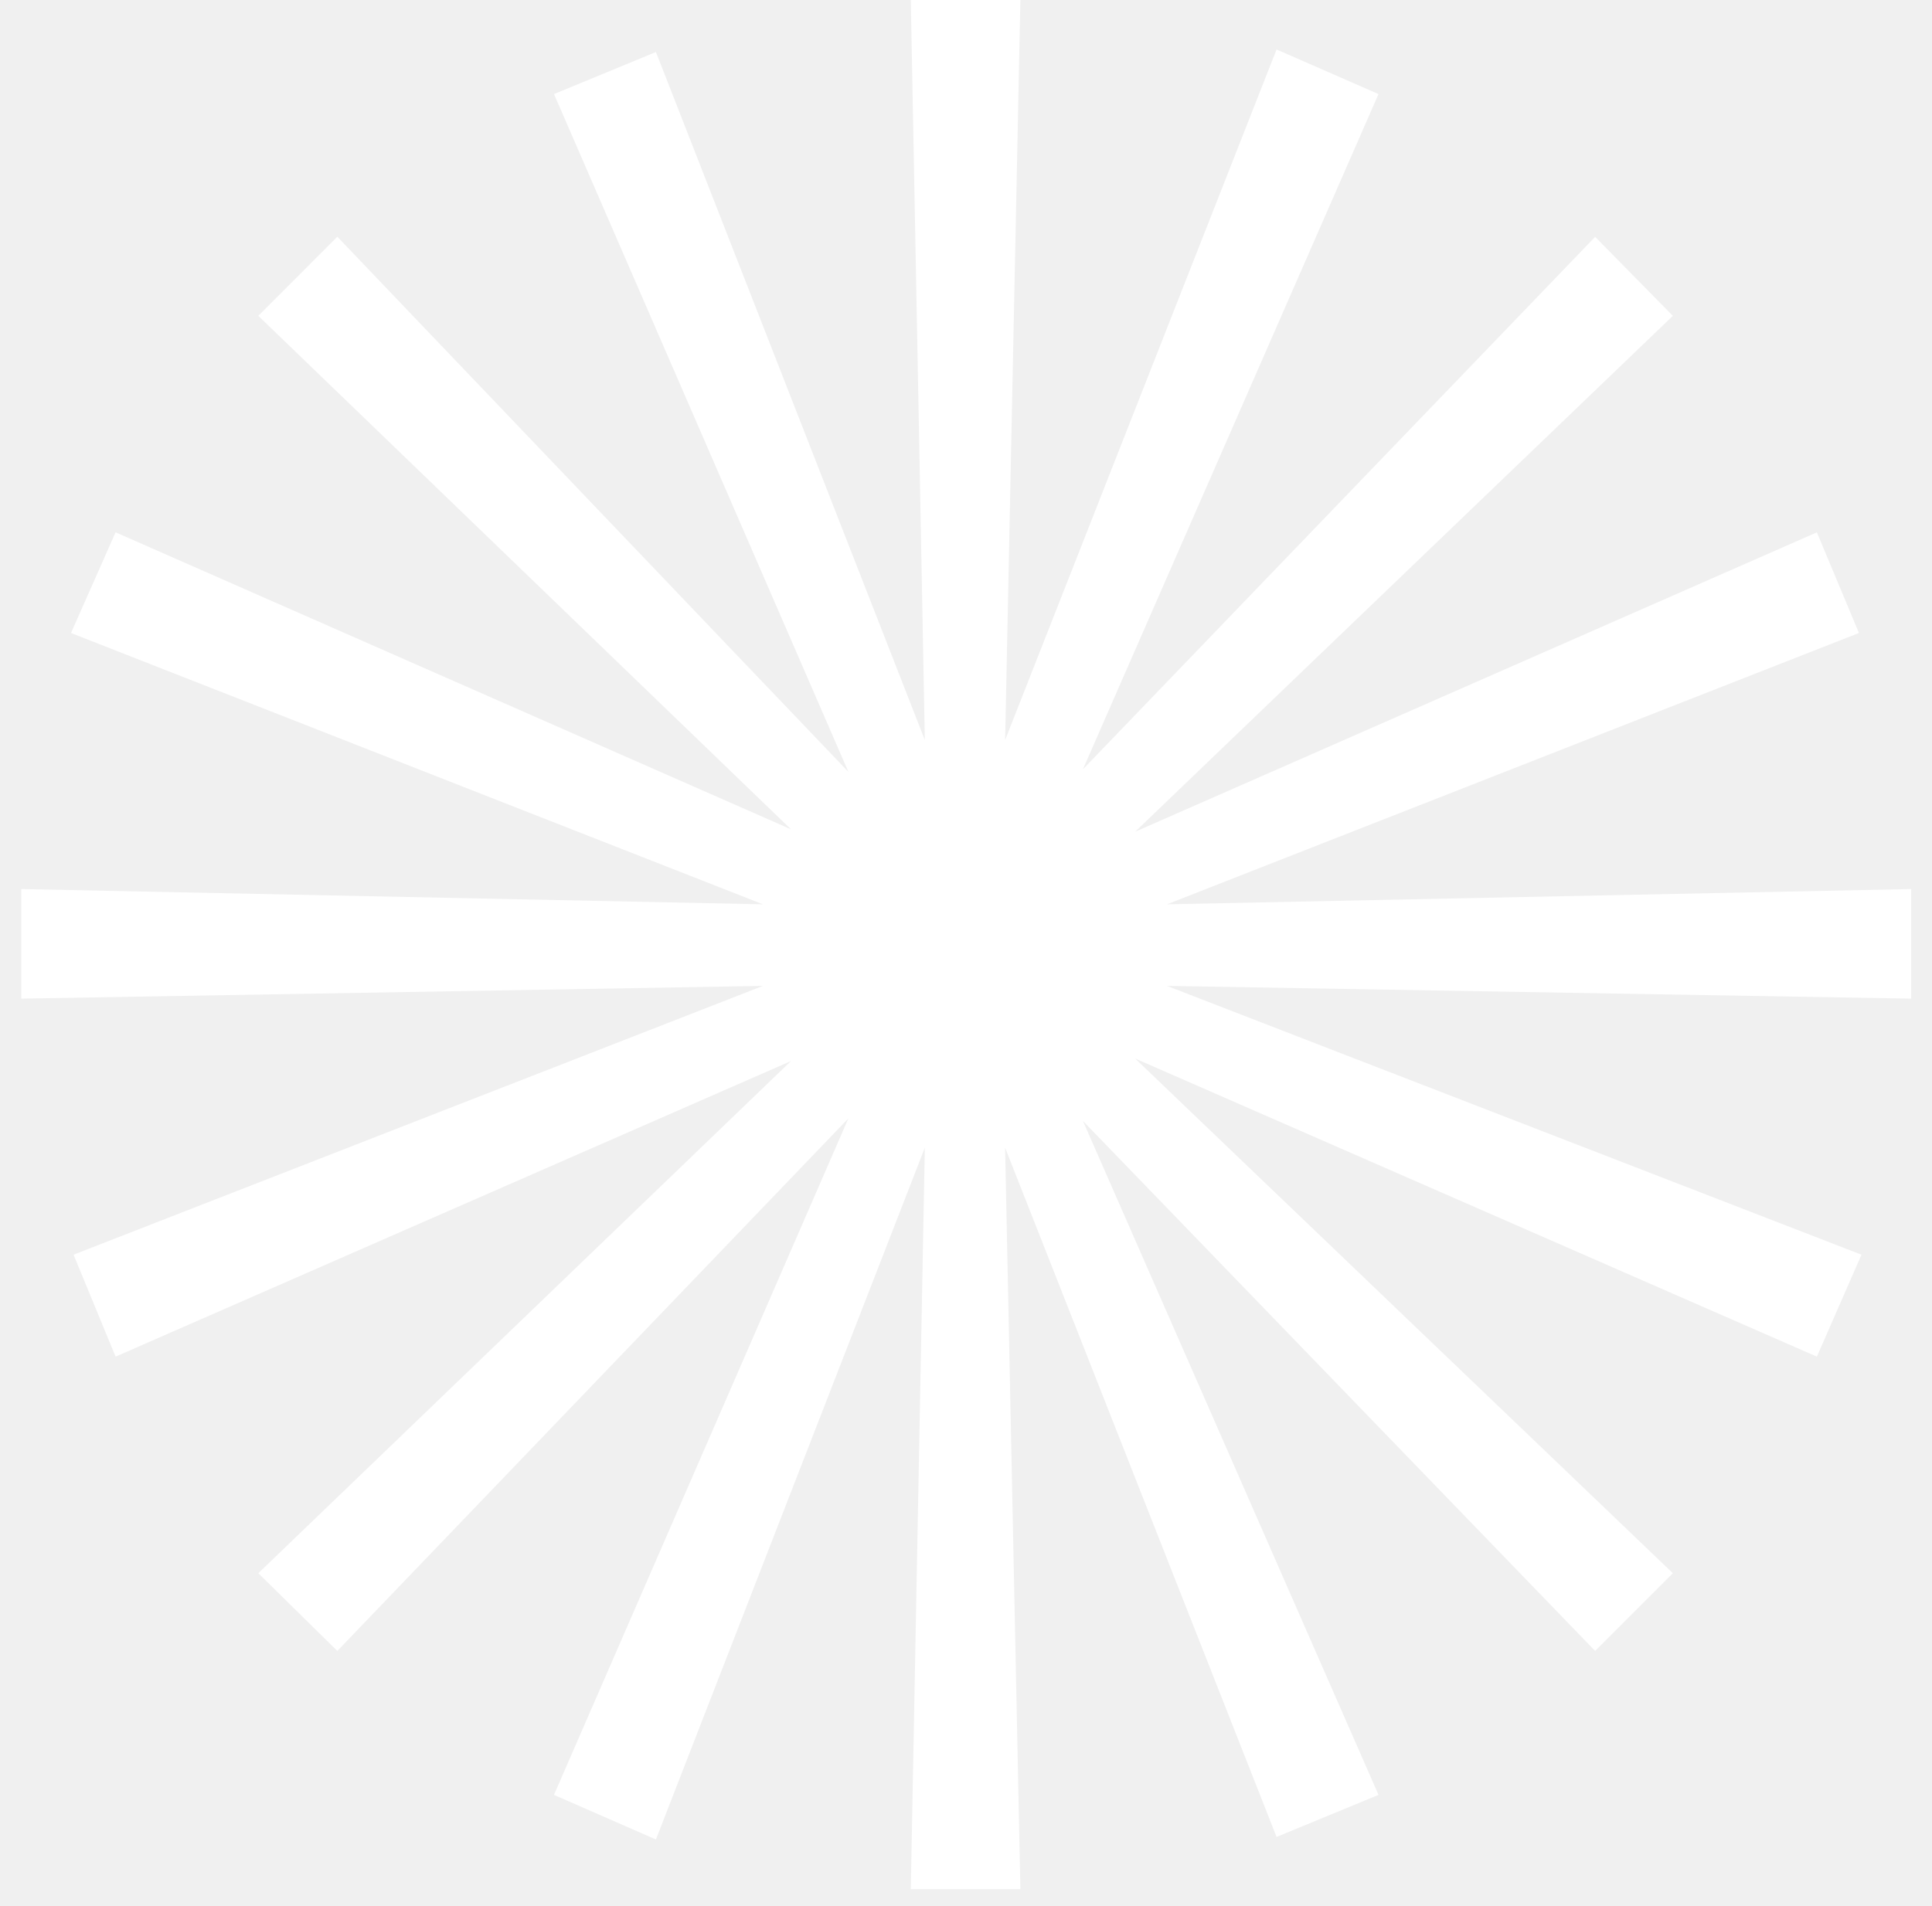
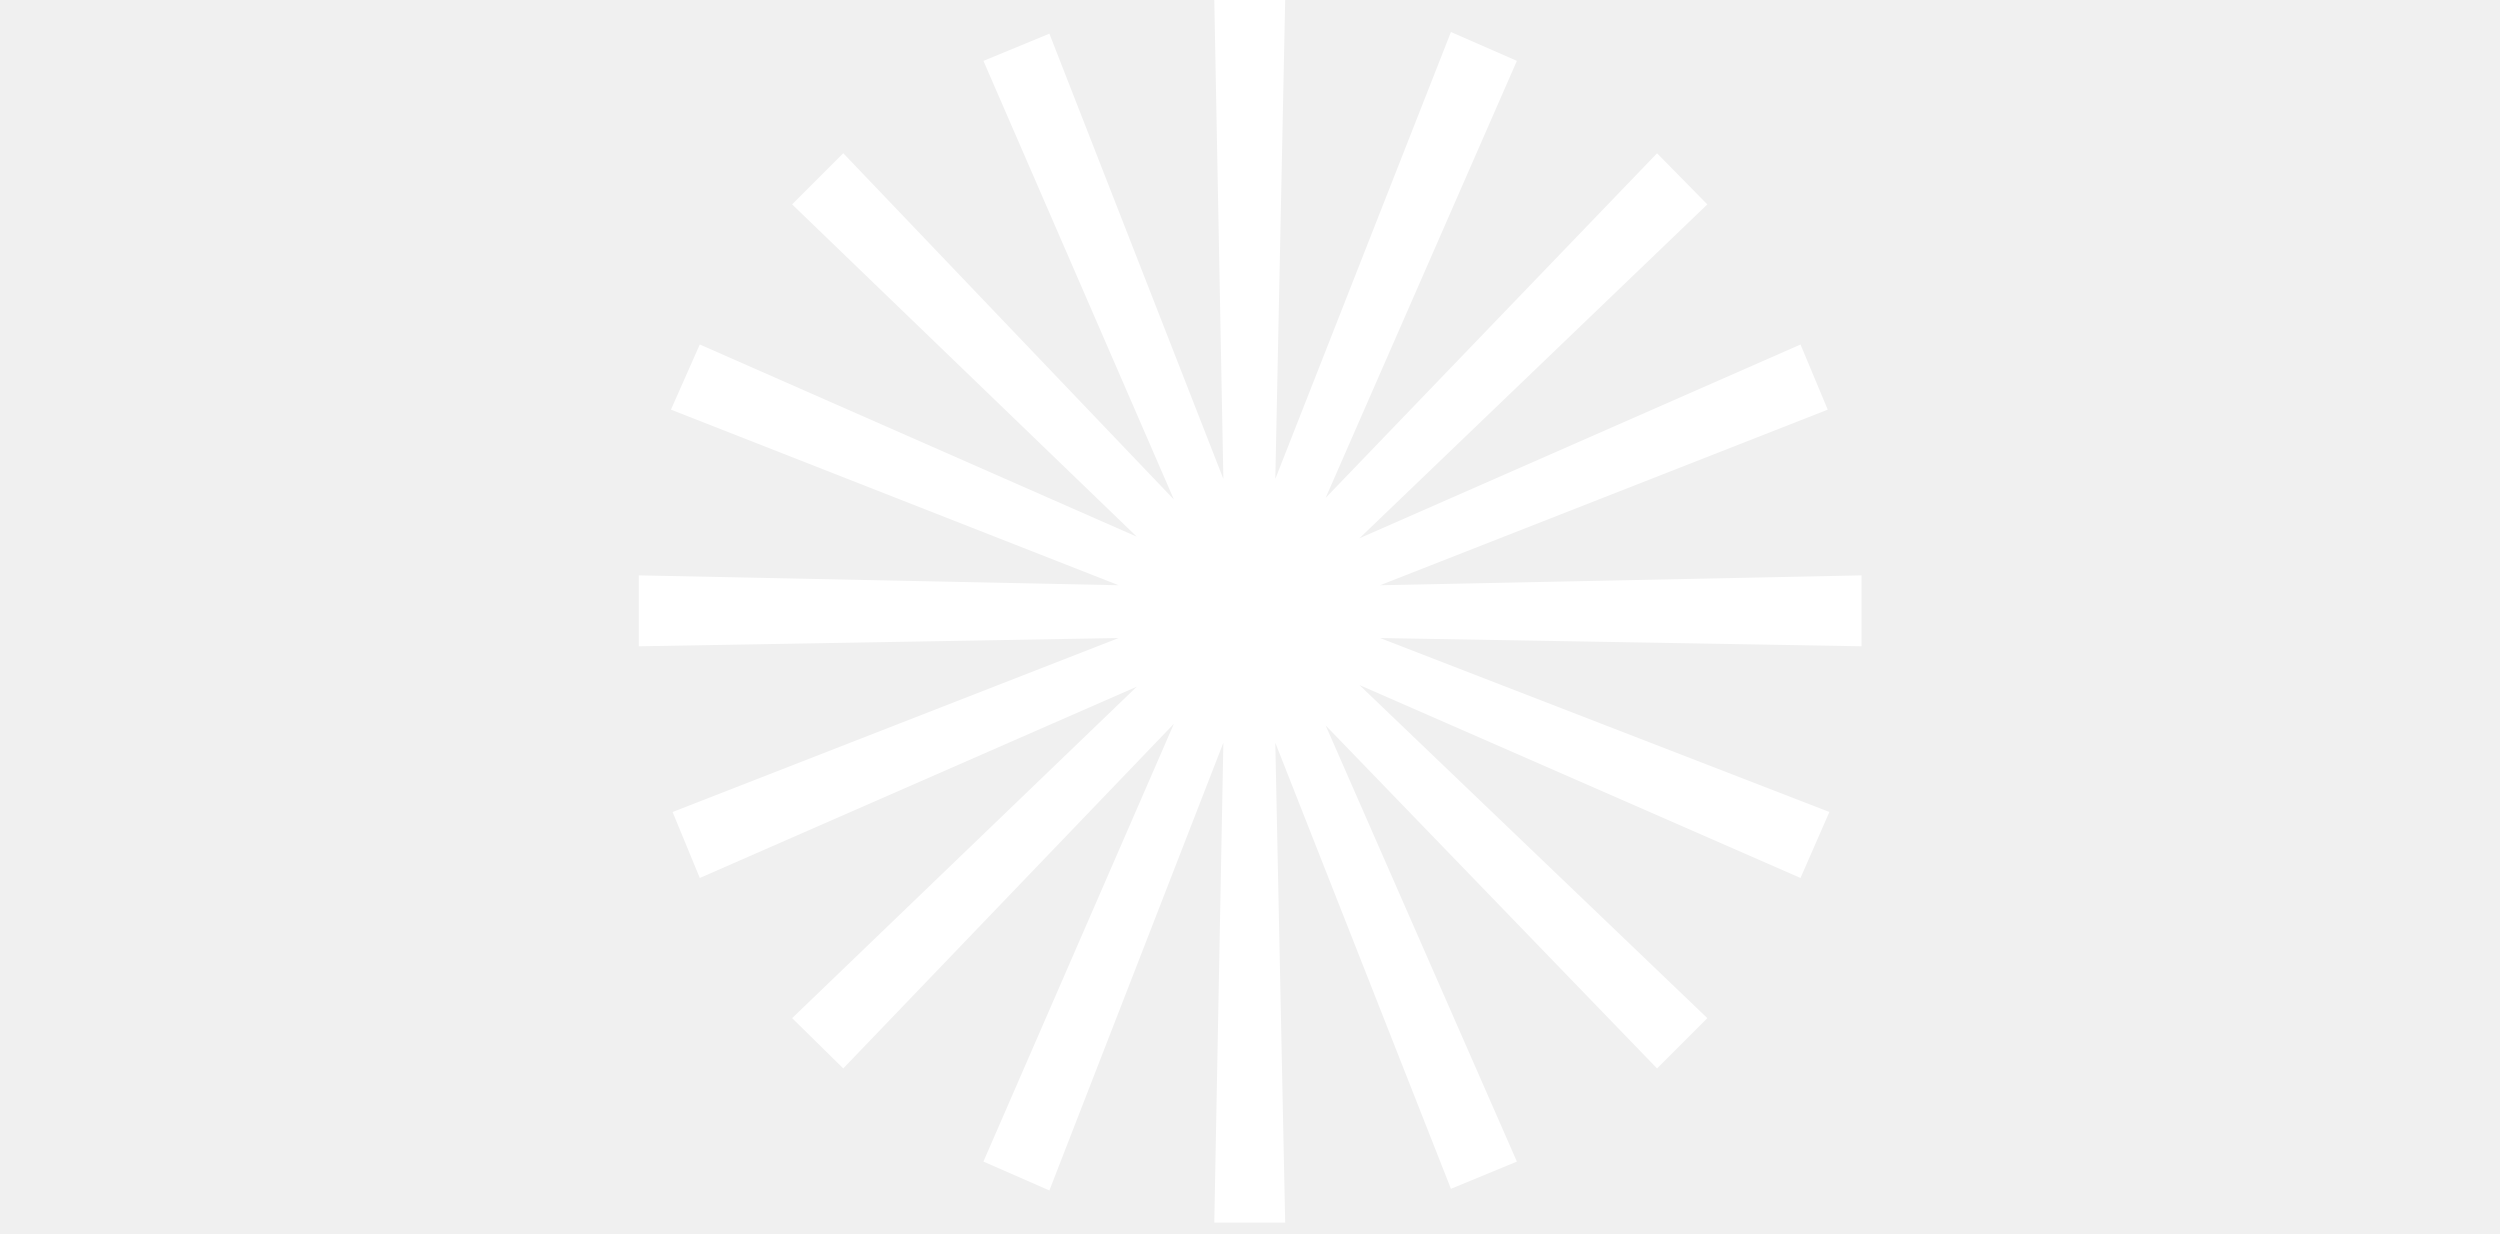
- <svg xmlns="http://www.w3.org/2000/svg" width="75" height="74" viewBox="0 0 75 74" fill="none">
+ <svg xmlns="http://www.w3.org/2000/svg" width="150" height="74" viewBox="0 0 75 74" fill="none">
  <path fill-rule="evenodd" clip-rule="evenodd" d="M49.556 71.328L53.514 69.695L42.039 43.526L61.923 64.106L64.94 61.088L44.065 41.102L70.531 52.678L72.262 48.72L45.301 38.282L74.192 38.777V34.522L45.301 35.115L72.164 24.579L70.531 20.671L44.065 32.297L64.94 12.264L61.923 9.197L42.039 29.872L53.513 3.653L49.556 1.921L39.019 28.734L39.611 -0.008H35.357L35.902 28.734L25.463 2.02L21.506 3.653L32.934 29.971L13.096 9.193L10.028 12.264L30.707 32.203L4.487 20.67L2.756 24.579L29.618 35.115L0.827 34.522V38.777L29.618 38.282L2.855 48.72L4.487 52.678L30.707 41.2L10.028 61.088L13.095 64.106L32.934 43.427L21.505 69.695L25.463 71.427L35.902 44.565L35.357 73.356H39.611L39.018 44.565L49.556 71.328Z" fill="white" />
</svg>
